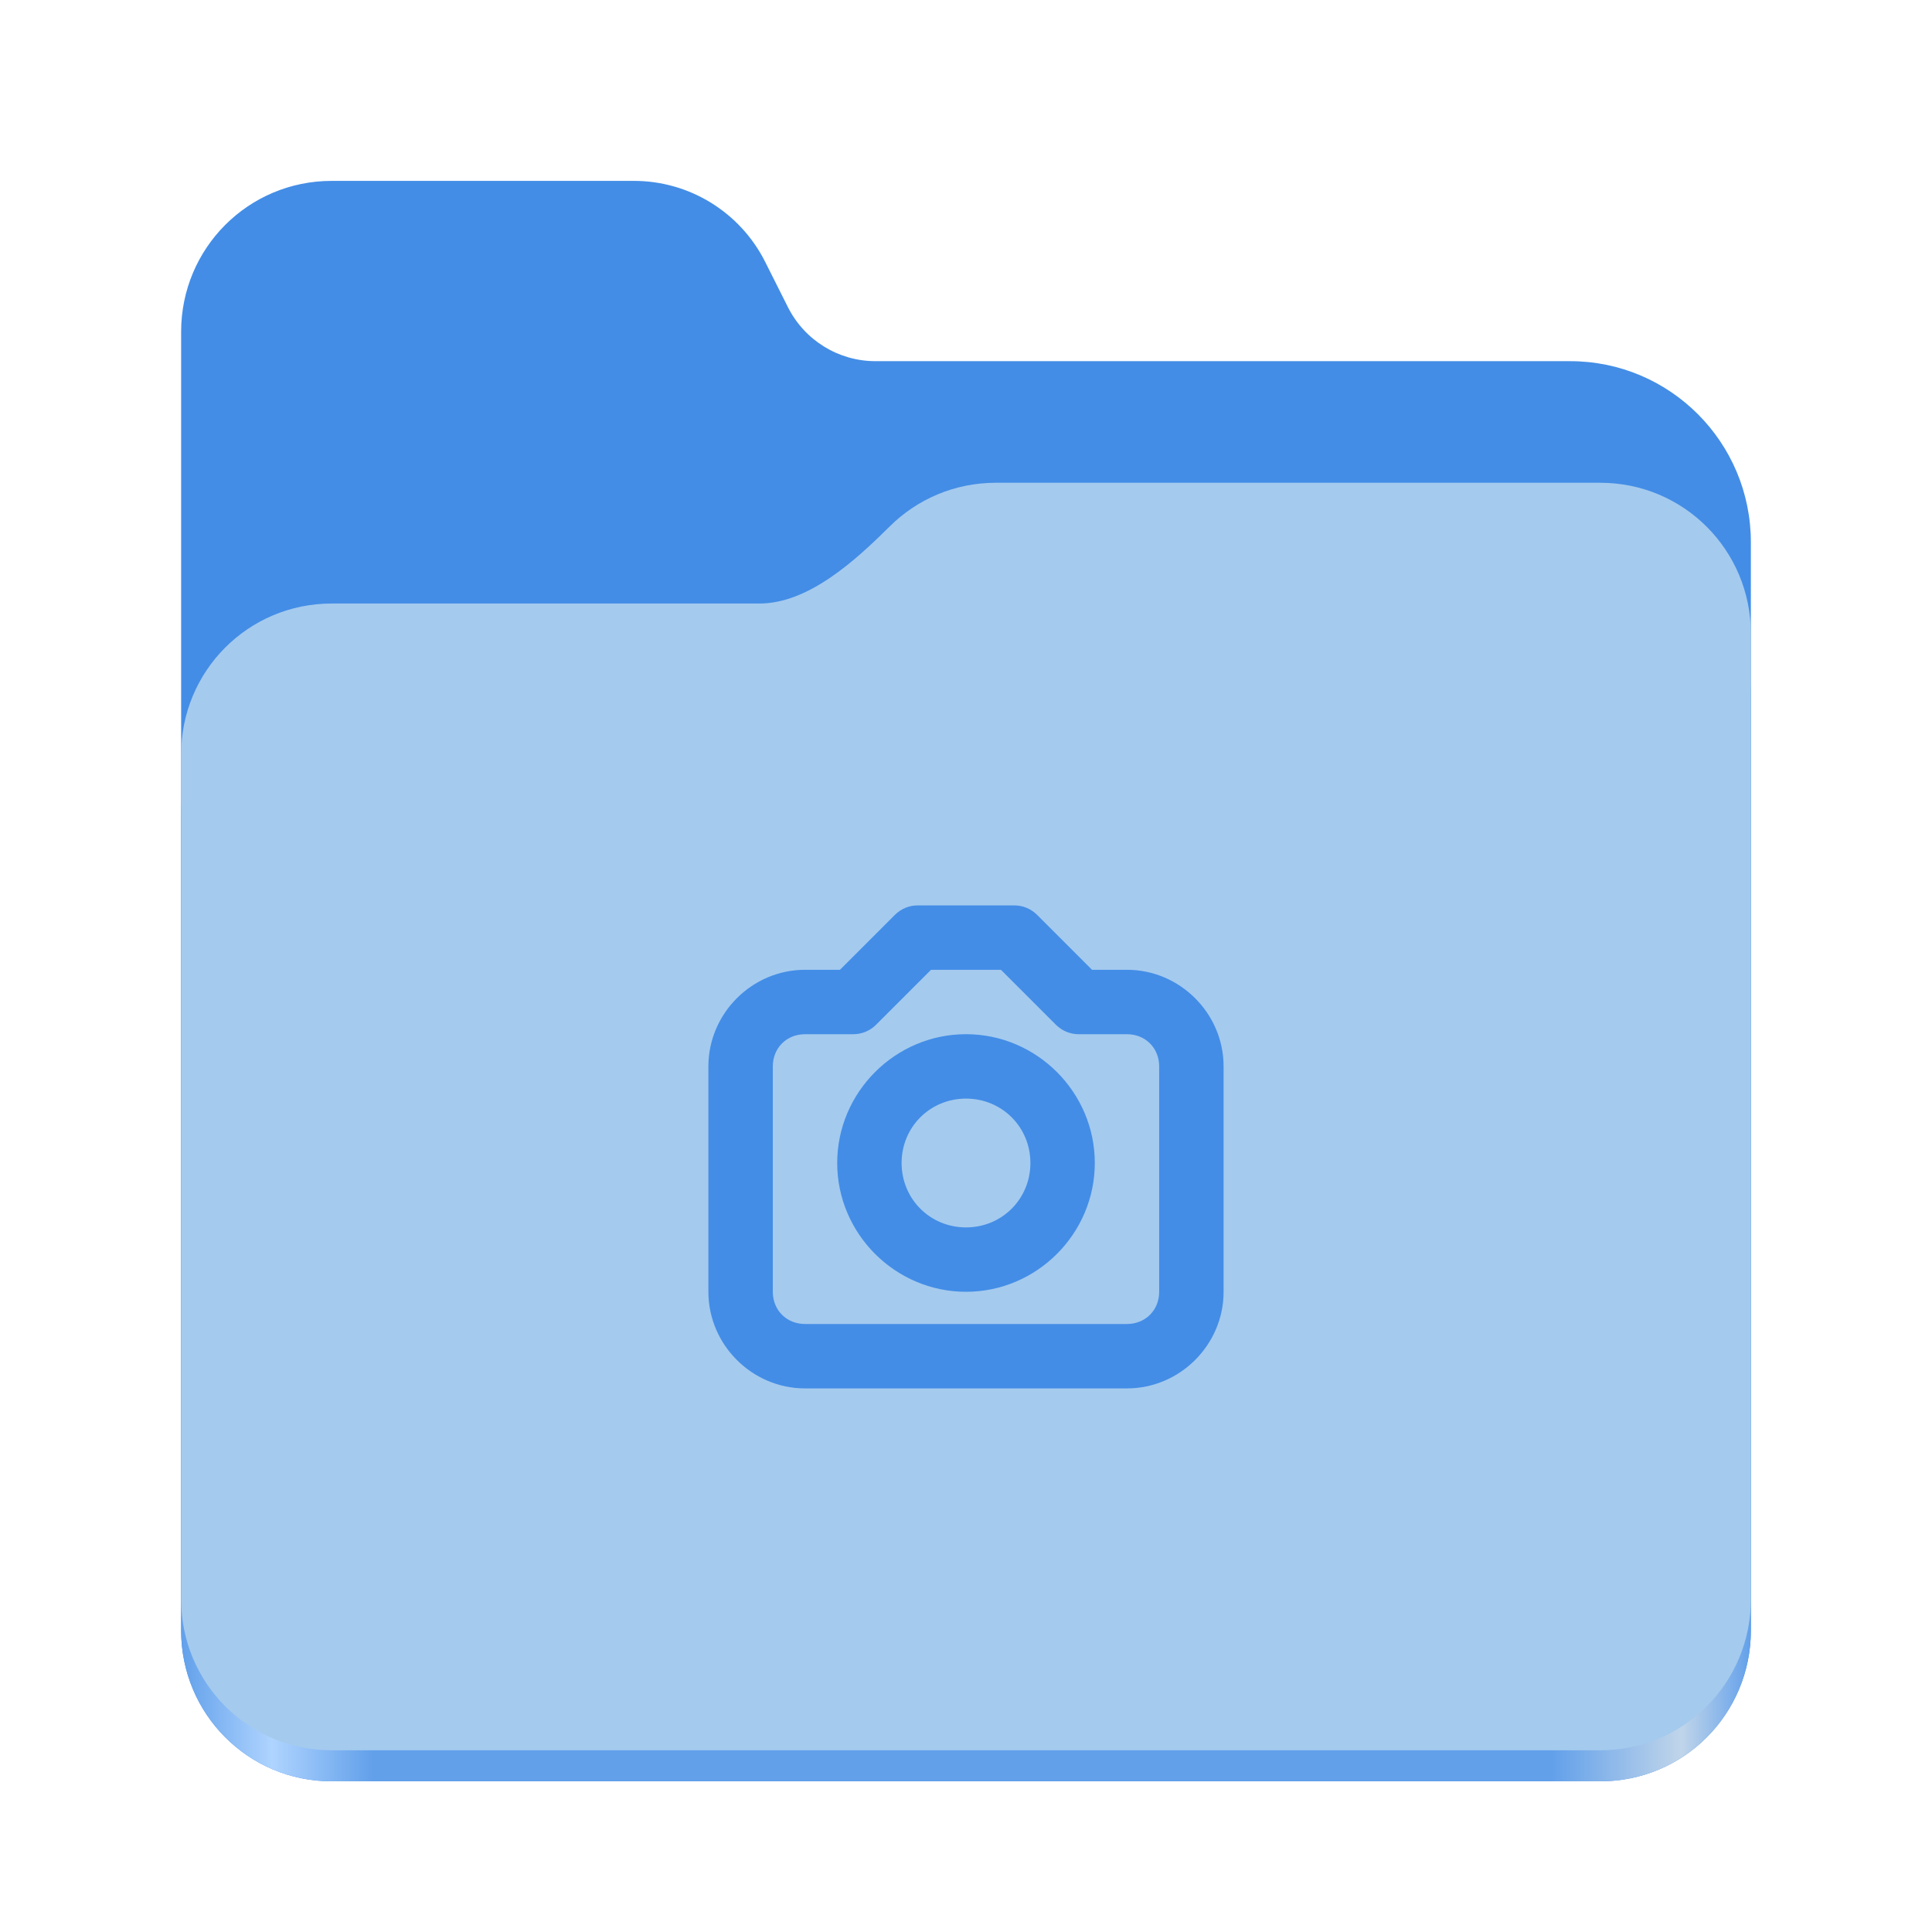
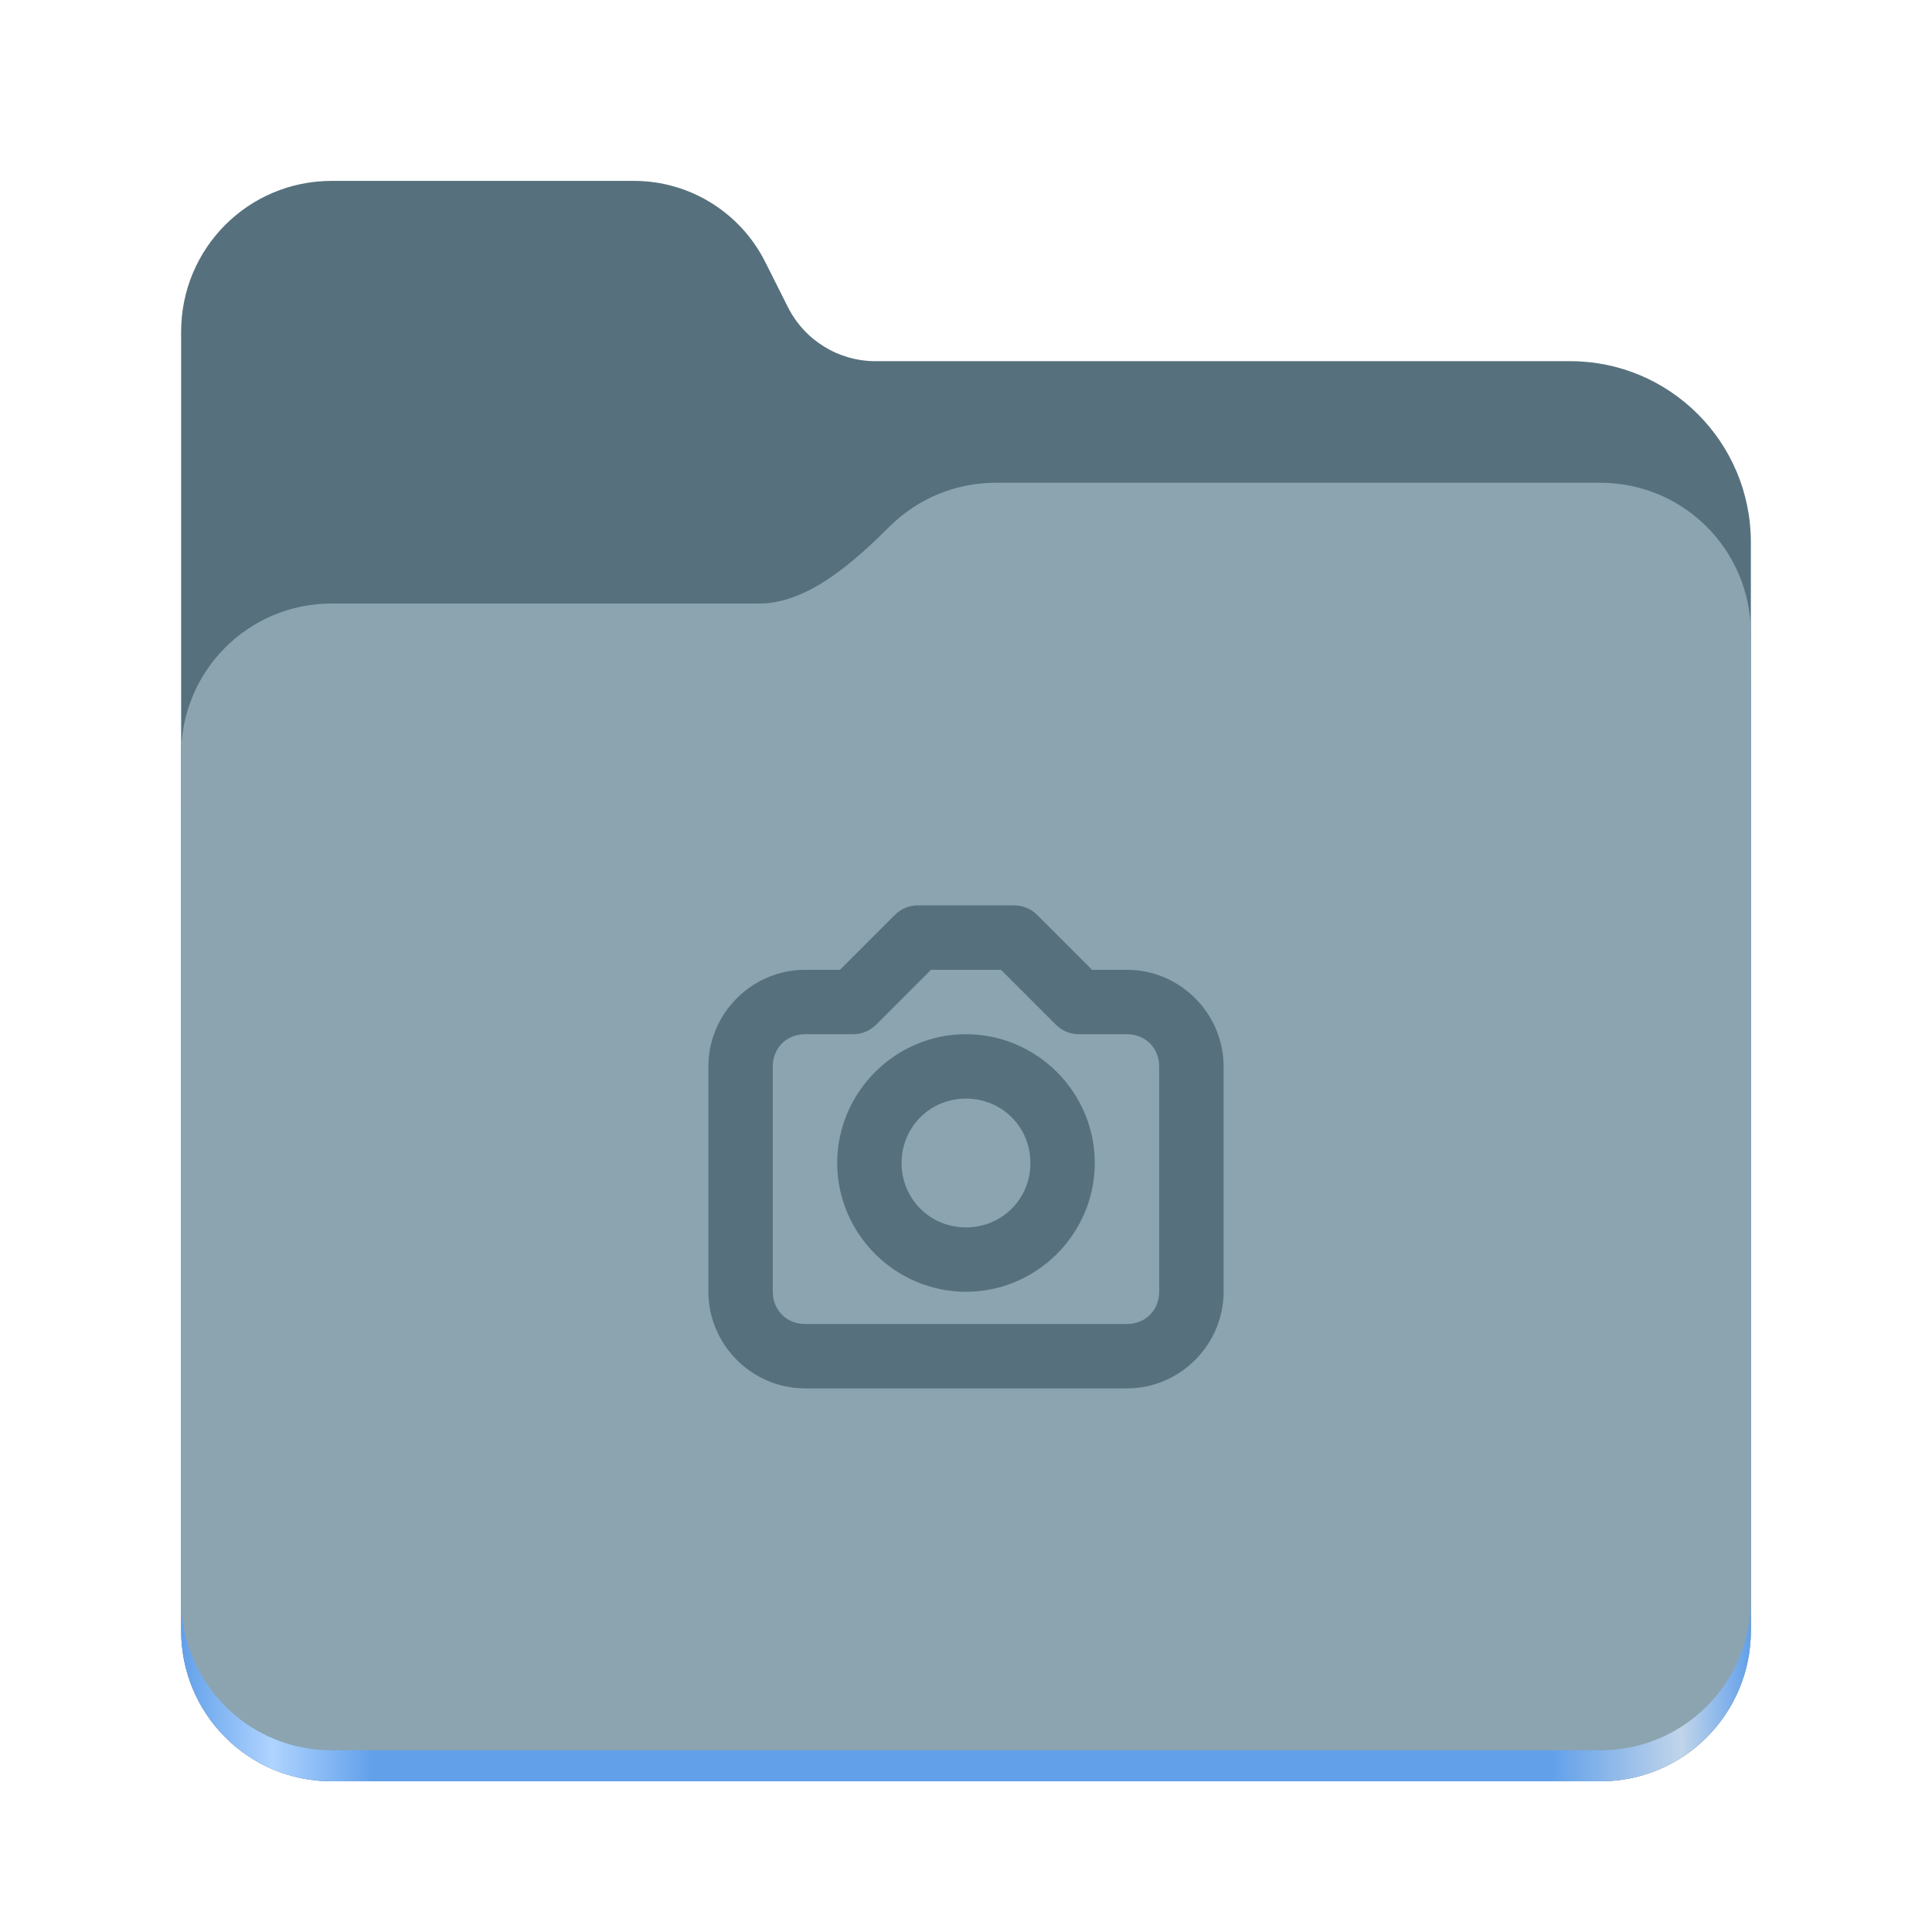
<svg xmlns="http://www.w3.org/2000/svg" xmlns:xlink="http://www.w3.org/1999/xlink" height="128" viewBox="0 0 128 128" width="128" version="1.1" id="svg5248">
  <defs id="defs5252">
    <linearGradient xlink:href="#linearGradient2023" id="linearGradient2025" x1="2689.252" y1="-1106.803" x2="2918.07" y2="-1106.803" gradientUnits="userSpaceOnUse" />
    <linearGradient id="linearGradient2023">
      <stop style="stop-color:#62a0ea;stop-opacity:1;" offset="0" id="stop2019" />
      <stop style="stop-color:#afd4ff;stop-opacity:1;" offset="0.058" id="stop2795" />
      <stop style="stop-color:#62a0ea;stop-opacity:1;" offset="0.122" id="stop2797" />
      <stop style="stop-color:#62a0ea;stop-opacity:1;" offset="0.873" id="stop2793" />
      <stop style="stop-color:#c0d5ea;stop-opacity:1;" offset="0.956" id="stop2791" />
      <stop style="stop-color:#62a0ea;stop-opacity:1;" offset="1" id="stop2021" />
    </linearGradient>
  </defs>
  <linearGradient id="a" gradientUnits="userSpaceOnUse" x1="12" x2="116" y1="64" y2="64">
    <stop offset="0" stop-color="#3d3846" id="stop5214" />
    <stop offset="0.05" stop-color="#77767b" id="stop5216" />
    <stop offset="0.1" stop-color="#5e5c64" id="stop5218" />
    <stop offset="0.9" stop-color="#504e56" id="stop5220" />
    <stop offset="0.95" stop-color="#77767b" id="stop5222" />
    <stop offset="1" stop-color="#3d3846" id="stop5224" />
  </linearGradient>
  <linearGradient id="b" gradientUnits="userSpaceOnUse" x1="12" x2="112.041" y1="60" y2="80.988">
    <stop offset="0" stop-color="#77767b" id="stop5227" />
    <stop offset="0.384" stop-color="#9a9996" id="stop5229" />
    <stop offset="0.721" stop-color="#77767b" id="stop5231" />
    <stop offset="1" stop-color="#68666f" id="stop5233" />
  </linearGradient>
  <g id="g760" style="display:inline;stroke-width:1.264;enable-background:new" transform="matrix(0.4545101,0,0,0.4555215,-1210.292,616.1566)">
-     <path id="rect1135" style="fill:#438de6;fill-opacity:1;stroke-width:8.791;stroke-linecap:round;stop-color:#000000" d="m 2711.206,-1326.332 c -12.162,0 -21.954,9.791 -21.954,21.953 v 188.867 c 0,12.162 9.793,21.953 21.954,21.953 h 184.909 c 12.162,0 21.954,-9.791 21.954,-21.953 v -158.255 a 26.343,26.343 45 0 0 -26.343,-26.343 h -101.266 a 14.284,14.284 31.639 0 1 -12.758,-7.861 l -3.308,-6.57 a 21.426,21.426 31.639 0 0 -19.137,-11.791 z" />
+     <path id="rect1135" style="fill:#56717d;fill-opacity:1;stroke-width:8.791;stroke-linecap:round;stop-color:#000000" d="m 2711.206,-1326.332 c -12.162,0 -21.954,9.791 -21.954,21.953 v 188.867 c 0,12.162 9.793,21.953 21.954,21.953 h 184.909 c 12.162,0 21.954,-9.791 21.954,-21.953 v -158.255 a 26.343,26.343 45 0 0 -26.343,-26.343 h -101.266 a 14.284,14.284 31.639 0 1 -12.758,-7.861 l -3.308,-6.57 a 21.426,21.426 31.639 0 0 -19.137,-11.791 z" />
    <path id="path1953" style="fill:url(#linearGradient2025);fill-opacity:1;stroke-width:8.791;stroke-linecap:round;stop-color:#000000" d="m 2808.014,-1273.645 c -6.043,0 -11.502,2.418 -15.465,6.343 -5.003,4.955 -11.848,11.22 -18.994,11.22 h -62.349 c -12.162,0 -21.954,9.791 -21.954,21.953 v 118.618 c 0,12.162 9.793,21.953 21.954,21.953 h 184.909 c 12.162,0 21.954,-9.791 21.954,-21.953 v -105.446 -13.172 -17.562 c 0,-12.162 -9.793,-21.953 -21.954,-21.953 z" />
-     <path id="rect1586" style="fill:#a4caee;fill-opacity:1;stroke-width:8.791;stroke-linecap:round;stop-color:#000000" d="m 2808.014,-1282.426 c -6.043,0 -11.502,2.418 -15.465,6.343 -5.003,4.955 -11.848,11.22 -18.994,11.22 h -62.349 c -12.162,0 -21.954,9.791 -21.954,21.953 v 122.887 c 0,12.162 9.793,21.953 21.954,21.953 h 184.909 c 12.162,0 21.954,-9.791 21.954,-21.953 v -109.715 -13.172 -17.562 c 0,-12.162 -9.793,-21.953 -21.954,-21.953 z" />
+     <path id="rect1586" style="fill:#8ba4b0;fill-opacity:1;stroke-width:8.791;stroke-linecap:round;stop-color:#000000" d="m 2808.014,-1282.426 c -6.043,0 -11.502,2.418 -15.465,6.343 -5.003,4.955 -11.848,11.22 -18.994,11.22 h -62.349 c -12.162,0 -21.954,9.791 -21.954,21.953 v 122.887 c 0,12.162 9.793,21.953 21.954,21.953 h 184.909 c 12.162,0 21.954,-9.791 21.954,-21.953 v -109.715 -13.172 -17.562 c 0,-12.162 -9.793,-21.953 -21.954,-21.953 z" />
  </g>
-   <path id="path5625" style="fill:#438de6;fill-opacity:1;stroke-width:2.133" d="m 64,68.518 c -4.688,0 -8.533,3.846 -8.533,8.533 0,4.688 3.846,8.533 8.533,8.533 4.688,0 8.533,-3.846 8.533,-8.533 0,-4.688 -3.846,-8.533 -8.533,-8.533 z m 0,4.267 c 2.382,0 4.267,1.885 4.267,4.267 0,2.382 -1.885,4.267 -4.267,4.267 -2.382,0 -4.267,-1.885 -4.267,-4.267 0,-2.382 1.885,-4.267 4.267,-4.267 z m -3.2,-12.8 c -0.566,1.07e-4 -1.108,0.225 -1.508,0.625 l -3.642,3.642 h -2.317 c -3.509,0 -6.4,2.891 -6.4,6.4 v 14.933 c 0,3.509 2.891,6.4 6.4,6.4 h 21.333 c 3.509,0 6.4,-2.891 6.4,-6.4 V 70.652 c 0,-3.509 -2.891,-6.4 -6.4,-6.4 h -2.317 l -3.642,-3.642 c -0.4,-0.4 -0.943,-0.625 -1.508,-0.625 z m 0.883,4.267 h 4.633 l 3.642,3.642 c 0.4,0.4 0.943,0.625 1.508,0.625 h 3.2 c 1.219,0 2.133,0.915 2.133,2.133 v 14.933 c 0,1.219 -0.915,2.133 -2.133,2.133 h -21.333 c -1.219,0 -2.133,-0.915 -2.133,-2.133 V 70.652 c 0,-1.219 0.915,-2.133 2.133,-2.133 h 3.2 c 0.566,-1.06e-4 1.108,-0.225 1.508,-0.625 z" />
+   <path id="path5625" style="fill:#56717d;fill-opacity:1;stroke-width:2.133" d="m 64,68.518 c -4.688,0 -8.533,3.846 -8.533,8.533 0,4.688 3.846,8.533 8.533,8.533 4.688,0 8.533,-3.846 8.533,-8.533 0,-4.688 -3.846,-8.533 -8.533,-8.533 z m 0,4.267 c 2.382,0 4.267,1.885 4.267,4.267 0,2.382 -1.885,4.267 -4.267,4.267 -2.382,0 -4.267,-1.885 -4.267,-4.267 0,-2.382 1.885,-4.267 4.267,-4.267 z m -3.2,-12.8 c -0.566,1.07e-4 -1.108,0.225 -1.508,0.625 l -3.642,3.642 h -2.317 c -3.509,0 -6.4,2.891 -6.4,6.4 v 14.933 c 0,3.509 2.891,6.4 6.4,6.4 h 21.333 c 3.509,0 6.4,-2.891 6.4,-6.4 V 70.652 c 0,-3.509 -2.891,-6.4 -6.4,-6.4 h -2.317 l -3.642,-3.642 c -0.4,-0.4 -0.943,-0.625 -1.508,-0.625 z m 0.883,4.267 h 4.633 l 3.642,3.642 c 0.4,0.4 0.943,0.625 1.508,0.625 h 3.2 c 1.219,0 2.133,0.915 2.133,2.133 v 14.933 c 0,1.219 -0.915,2.133 -2.133,2.133 h -21.333 c -1.219,0 -2.133,-0.915 -2.133,-2.133 V 70.652 c 0,-1.219 0.915,-2.133 2.133,-2.133 h 3.2 c 0.566,-1.06e-4 1.108,-0.225 1.508,-0.625 z" />
</svg>
